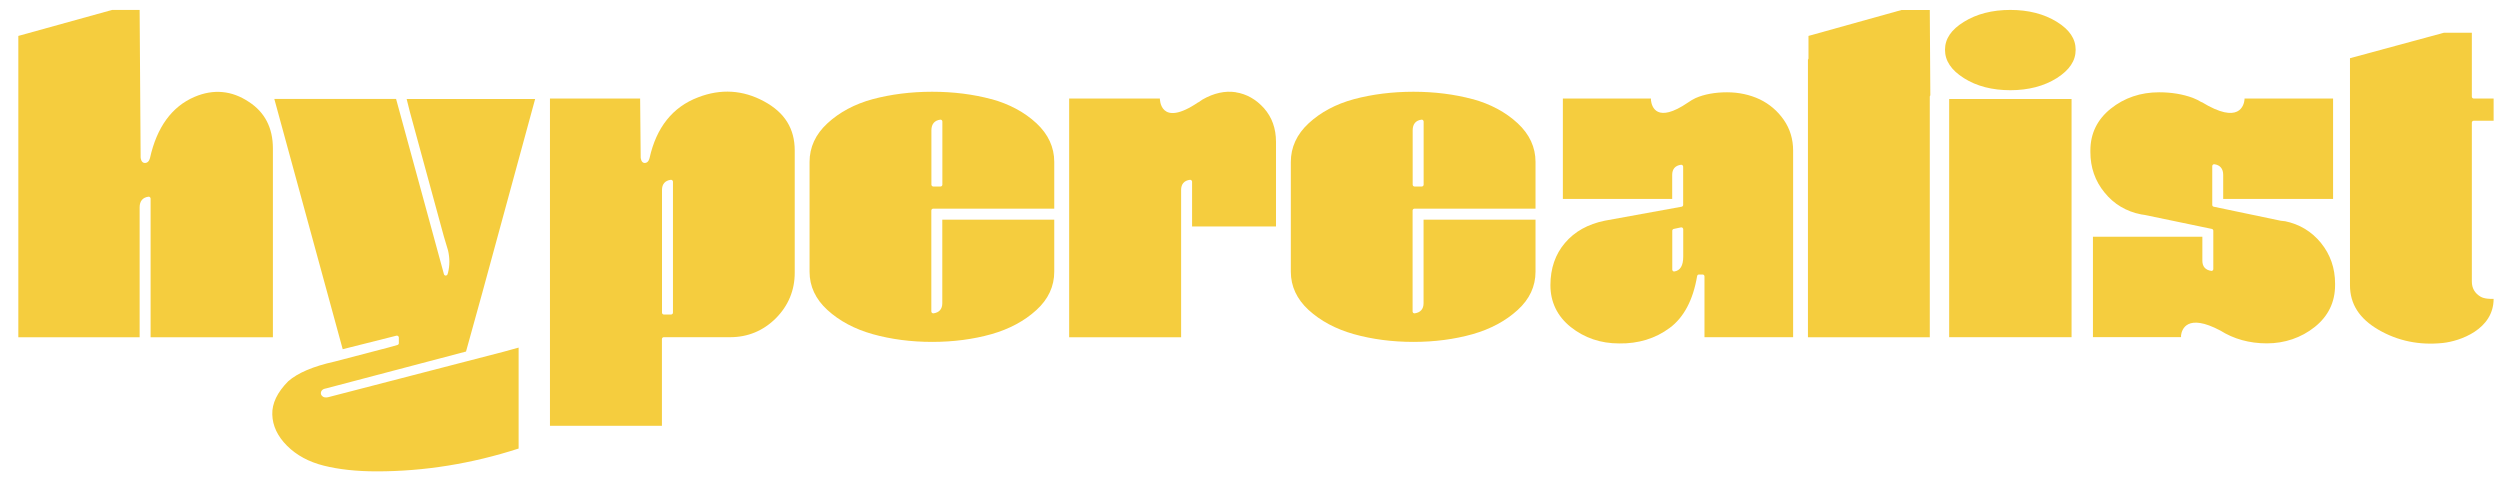
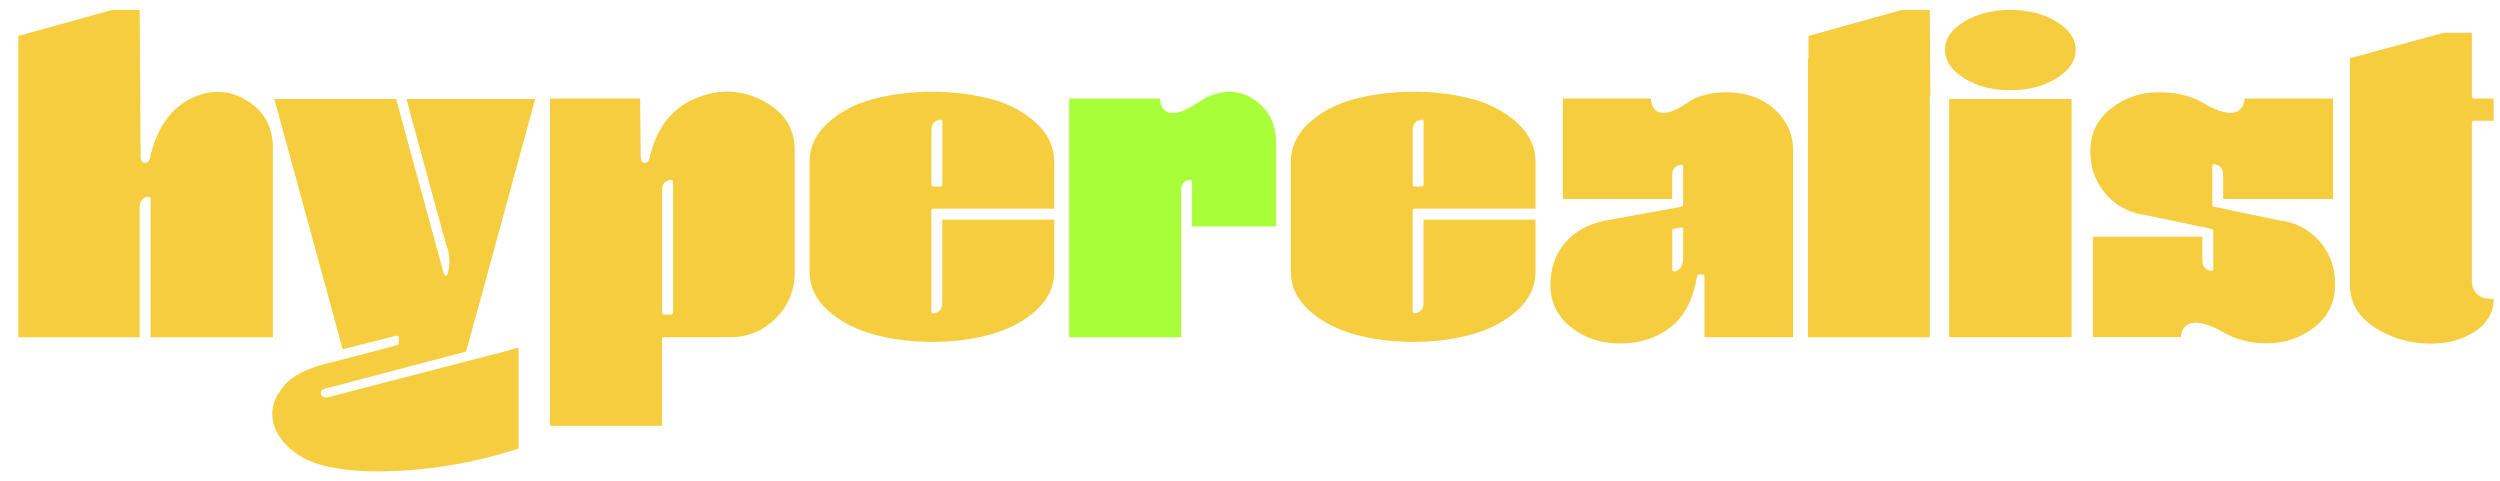
<svg xmlns="http://www.w3.org/2000/svg" width="130" height="25" viewBox="0 0 130 25" fill="none">
  <path d="M16.93 20.204L24.233 18.28L25.084 15.208L27.827 5.148H21.146L21.31 5.805L23.081 12.297L23.298 13.023C23.39 13.416 23.39 13.805 23.298 14.178L23.27 14.266C23.254 14.306 23.213 14.33 23.173 14.33C23.129 14.33 23.097 14.298 23.085 14.258L20.596 5.144H14.264L17.821 18.159L20.62 17.454C20.62 17.454 20.636 17.454 20.644 17.454C20.664 17.454 20.688 17.462 20.7 17.474C20.724 17.494 20.74 17.522 20.74 17.55V17.847C20.74 17.891 20.708 17.927 20.668 17.939L20.182 18.075L17.404 18.801C16.291 19.046 15.476 19.394 14.986 19.827C14.42 20.397 14.139 20.978 14.159 21.56C14.175 22.141 14.432 22.686 14.926 23.18C15.424 23.677 16.067 24.022 16.837 24.214C17.616 24.411 18.544 24.511 19.592 24.511C22.061 24.511 24.543 24.11 26.968 23.324V18.075L26.197 18.288L17.054 20.657C16.93 20.681 16.833 20.666 16.769 20.609C16.693 20.549 16.665 20.461 16.697 20.373C16.717 20.313 16.773 20.228 16.934 20.2L16.93 20.204Z" fill="#F5CD3E" />
  <path d="M39.732 5.272C38.632 4.675 37.479 4.606 36.307 5.059C34.978 5.561 34.13 6.627 33.777 8.219V8.211C33.777 8.211 33.737 8.468 33.532 8.476C33.328 8.48 33.316 8.187 33.316 8.187V8.195L33.287 5.124H28.598V22.141H34.42V17.63C34.42 17.578 34.464 17.534 34.516 17.534H37.969C38.889 17.534 39.688 17.201 40.342 16.552C40.992 15.898 41.326 15.1 41.326 14.182V7.826C41.326 6.687 40.804 5.849 39.732 5.272ZM34.994 16.259C34.994 16.311 34.95 16.355 34.897 16.355H34.52C34.468 16.355 34.424 16.311 34.424 16.259V9.875C34.424 9.574 34.58 9.39 34.881 9.35C34.913 9.35 34.938 9.35 34.958 9.374C34.982 9.394 34.994 9.422 34.994 9.446V16.263V16.259Z" fill="#F5CD3E" />
  <path d="M51.552 5.156C50.613 4.903 49.577 4.771 48.473 4.771C47.369 4.771 46.333 4.903 45.381 5.156C44.441 5.412 43.647 5.837 43.024 6.415C42.406 6.984 42.097 7.662 42.097 8.42V14.13C42.097 14.887 42.41 15.557 43.024 16.118C43.647 16.688 44.441 17.113 45.385 17.377C46.333 17.642 47.373 17.779 48.473 17.779C49.573 17.779 50.613 17.642 51.552 17.377C52.484 17.113 53.275 16.688 53.897 16.118C54.512 15.557 54.821 14.887 54.821 14.13V11.423H48.999V15.77C48.999 16.07 48.842 16.251 48.541 16.295C48.513 16.295 48.485 16.287 48.465 16.271C48.445 16.251 48.429 16.223 48.429 16.199V10.946C48.429 10.894 48.473 10.85 48.525 10.85H54.821V8.416C54.821 7.658 54.508 6.98 53.897 6.411C53.275 5.833 52.484 5.408 51.552 5.152V5.156ZM49.003 9.603C49.003 9.655 48.959 9.699 48.906 9.699H48.529C48.481 9.699 48.433 9.655 48.433 9.603V6.776C48.433 6.455 48.593 6.262 48.894 6.222C48.922 6.222 48.947 6.222 48.971 6.246C48.991 6.266 49.003 6.294 49.003 6.319V9.607V9.603Z" fill="#F5CD3E" />
-   <path d="M64.26 4.795C63.702 4.711 63.12 4.839 62.53 5.176C62.454 5.22 62.385 5.28 62.313 5.328L62.325 5.308C60.297 6.691 60.313 5.124 60.313 5.124H55.596V17.538H61.418V9.875C61.418 9.574 61.574 9.39 61.875 9.35C61.908 9.35 61.932 9.35 61.952 9.374C61.976 9.394 61.988 9.422 61.988 9.446V11.776H66.352V7.373C66.352 6.679 66.14 6.094 65.73 5.629C65.317 5.168 64.823 4.887 64.26 4.799V4.795Z" fill="#F5CD3E" />
+   <path d="M64.26 4.795C63.702 4.711 63.12 4.839 62.53 5.176C62.454 5.22 62.385 5.28 62.313 5.328L62.325 5.308C60.297 6.691 60.313 5.124 60.313 5.124H55.596V17.538H61.418V9.875C61.418 9.574 61.574 9.39 61.875 9.35C61.908 9.35 61.932 9.35 61.952 9.374C61.976 9.394 61.988 9.422 61.988 9.446V11.776H66.352V7.373C66.352 6.679 66.14 6.094 65.73 5.629C65.317 5.168 64.823 4.887 64.26 4.799V4.795Z" fill="#A8FF39" />
  <path d="M76.575 5.156C75.635 4.903 74.599 4.771 73.499 4.771C72.399 4.771 71.355 4.903 70.407 5.156C69.464 5.412 68.669 5.837 68.046 6.415C67.432 6.984 67.123 7.662 67.123 8.42V14.13C67.123 14.887 67.436 15.557 68.046 16.118C68.669 16.688 69.464 17.113 70.407 17.377C71.355 17.642 72.395 17.779 73.499 17.779C74.603 17.779 75.635 17.642 76.575 17.377C77.506 17.113 78.297 16.688 78.92 16.118C79.538 15.557 79.847 14.887 79.847 14.13V11.423H74.025V15.77C74.025 16.07 73.865 16.251 73.563 16.295C73.535 16.295 73.511 16.287 73.487 16.271C73.467 16.251 73.455 16.223 73.455 16.199V10.946C73.455 10.894 73.499 10.85 73.551 10.85H79.847V8.416C79.847 7.658 79.534 6.98 78.92 6.411C78.297 5.833 77.506 5.408 76.575 5.152V5.156ZM74.029 9.603C74.029 9.655 73.985 9.699 73.933 9.699H73.555C73.503 9.699 73.459 9.655 73.459 9.603V6.776C73.459 6.455 73.616 6.262 73.917 6.222C73.949 6.222 73.973 6.222 73.993 6.246C74.017 6.266 74.029 6.294 74.029 6.319V9.607V9.603Z" fill="#F5CD3E" />
  <path d="M91.504 5.164C90.986 4.923 90.415 4.799 89.805 4.799C89.194 4.799 88.624 4.899 88.17 5.1C88.038 5.16 87.909 5.24 87.781 5.328C86.143 6.447 85.89 5.541 85.85 5.22V5.124H85.842V5.116V5.124H81.269V10.344H86.954V9.093C86.954 8.793 87.11 8.608 87.412 8.568H87.428C87.452 8.568 87.476 8.576 87.488 8.592C87.512 8.612 87.524 8.636 87.524 8.664V10.657C87.524 10.705 87.488 10.741 87.444 10.749L83.452 11.475C82.581 11.652 81.883 12.037 81.381 12.63C80.875 13.219 80.622 13.961 80.622 14.831C80.622 15.701 80.975 16.443 81.678 17.005C82.389 17.57 83.232 17.859 84.196 17.859C85.187 17.875 86.078 17.606 86.822 17.053C87.56 16.507 88.042 15.597 88.251 14.354C88.259 14.306 88.299 14.274 88.347 14.274H88.536C88.588 14.274 88.633 14.318 88.633 14.37V17.534H93.242V7.826C93.242 7.237 93.081 6.703 92.76 6.238C92.434 5.769 92.017 5.412 91.504 5.164ZM87.528 13.348C87.528 13.813 87.375 14.069 87.067 14.117H87.055C87.03 14.117 87.006 14.11 86.99 14.094C86.97 14.073 86.958 14.045 86.958 14.021V12C86.958 11.952 86.99 11.916 87.034 11.904L87.412 11.824C87.44 11.824 87.468 11.824 87.492 11.844C87.512 11.864 87.528 11.888 87.528 11.92V13.348Z" fill="#F5CD3E" />
  <path d="M98.892 0.516L94.041 1.868V3.035C94.041 3.059 94.033 3.083 94.013 3.099V17.538H100.349V5.027C100.349 4.999 100.361 4.979 100.377 4.959L100.349 0.52H98.892V0.516Z" fill="#F5CD3E" />
  <path d="M107.721 5.148H101.357V17.534H107.721V5.148Z" fill="#F5CD3E" />
  <path d="M106.954 1.134C106.292 0.725 105.476 0.516 104.537 0.516C103.598 0.516 102.782 0.725 102.12 1.138C101.461 1.543 101.14 2.02 101.14 2.589C101.14 3.159 101.461 3.644 102.12 4.061C102.782 4.482 103.598 4.691 104.537 4.691C105.476 4.691 106.292 4.478 106.954 4.061C107.613 3.64 107.934 3.163 107.934 2.589C107.934 2.016 107.613 1.543 106.954 1.134Z" fill="#F5CD3E" />
  <path d="M118.811 11.503L118.602 11.479L115.113 10.749C115.068 10.741 115.037 10.701 115.037 10.657V8.636C115.037 8.608 115.048 8.584 115.072 8.564C115.092 8.544 115.117 8.536 115.149 8.54C115.45 8.584 115.606 8.777 115.606 9.093V10.344H121.32V5.124H116.715V5.18C116.687 5.456 116.458 6.515 114.482 5.304L114.491 5.32C114.338 5.228 114.185 5.148 114.024 5.088C113.498 4.895 112.908 4.799 112.274 4.799C111.314 4.799 110.467 5.084 109.756 5.653C109.058 6.214 108.7 6.944 108.7 7.826V7.906C108.7 8.708 108.945 9.414 109.436 10.011C109.921 10.613 110.564 10.998 111.346 11.15L111.532 11.178L115.017 11.904C115.064 11.916 115.092 11.952 115.092 12V13.993C115.092 14.021 115.08 14.045 115.06 14.065C115.037 14.081 115.013 14.094 114.984 14.085C114.683 14.041 114.523 13.861 114.523 13.56V12.309H108.833V17.53H113.414V17.434C113.455 17.133 113.724 16.271 115.458 17.189C116.153 17.626 116.964 17.855 117.879 17.855C118.795 17.855 119.662 17.566 120.369 17.001C121.071 16.439 121.424 15.709 121.424 14.827V14.747C121.424 13.945 121.179 13.239 120.694 12.638C120.208 12.037 119.574 11.656 118.807 11.499L118.811 11.503Z" fill="#F5CD3E" />
  <path d="M128.632 6.278H129.668V5.124H128.632C128.579 5.124 128.536 5.08 128.536 5.027V1.703H127.082L122.199 3.027V14.831C122.199 15.81 122.686 16.567 123.677 17.145C124.681 17.73 125.809 17.963 127.034 17.834C127.925 17.738 129.668 17.129 129.668 15.541C129.499 15.549 129.178 15.541 128.985 15.425C128.688 15.248 128.536 14.984 128.536 14.643V6.375C128.536 6.323 128.579 6.278 128.632 6.278Z" fill="#F5CD3E" />
  <path d="M14.191 17.538V7.722C14.191 6.647 13.77 5.833 12.938 5.296C12.055 4.707 11.104 4.618 10.12 5.035C8.935 5.541 8.156 6.615 7.799 8.219V8.211C7.799 8.211 7.759 8.468 7.542 8.476C7.325 8.48 7.313 8.187 7.313 8.187L7.261 0.516H5.832L0.953 1.868V17.538H7.261V10.781C7.261 10.461 7.418 10.268 7.719 10.228C7.751 10.228 7.775 10.228 7.795 10.252C7.819 10.272 7.831 10.296 7.831 10.324V17.538H14.191Z" fill="#F5CD3E" />
</svg>
